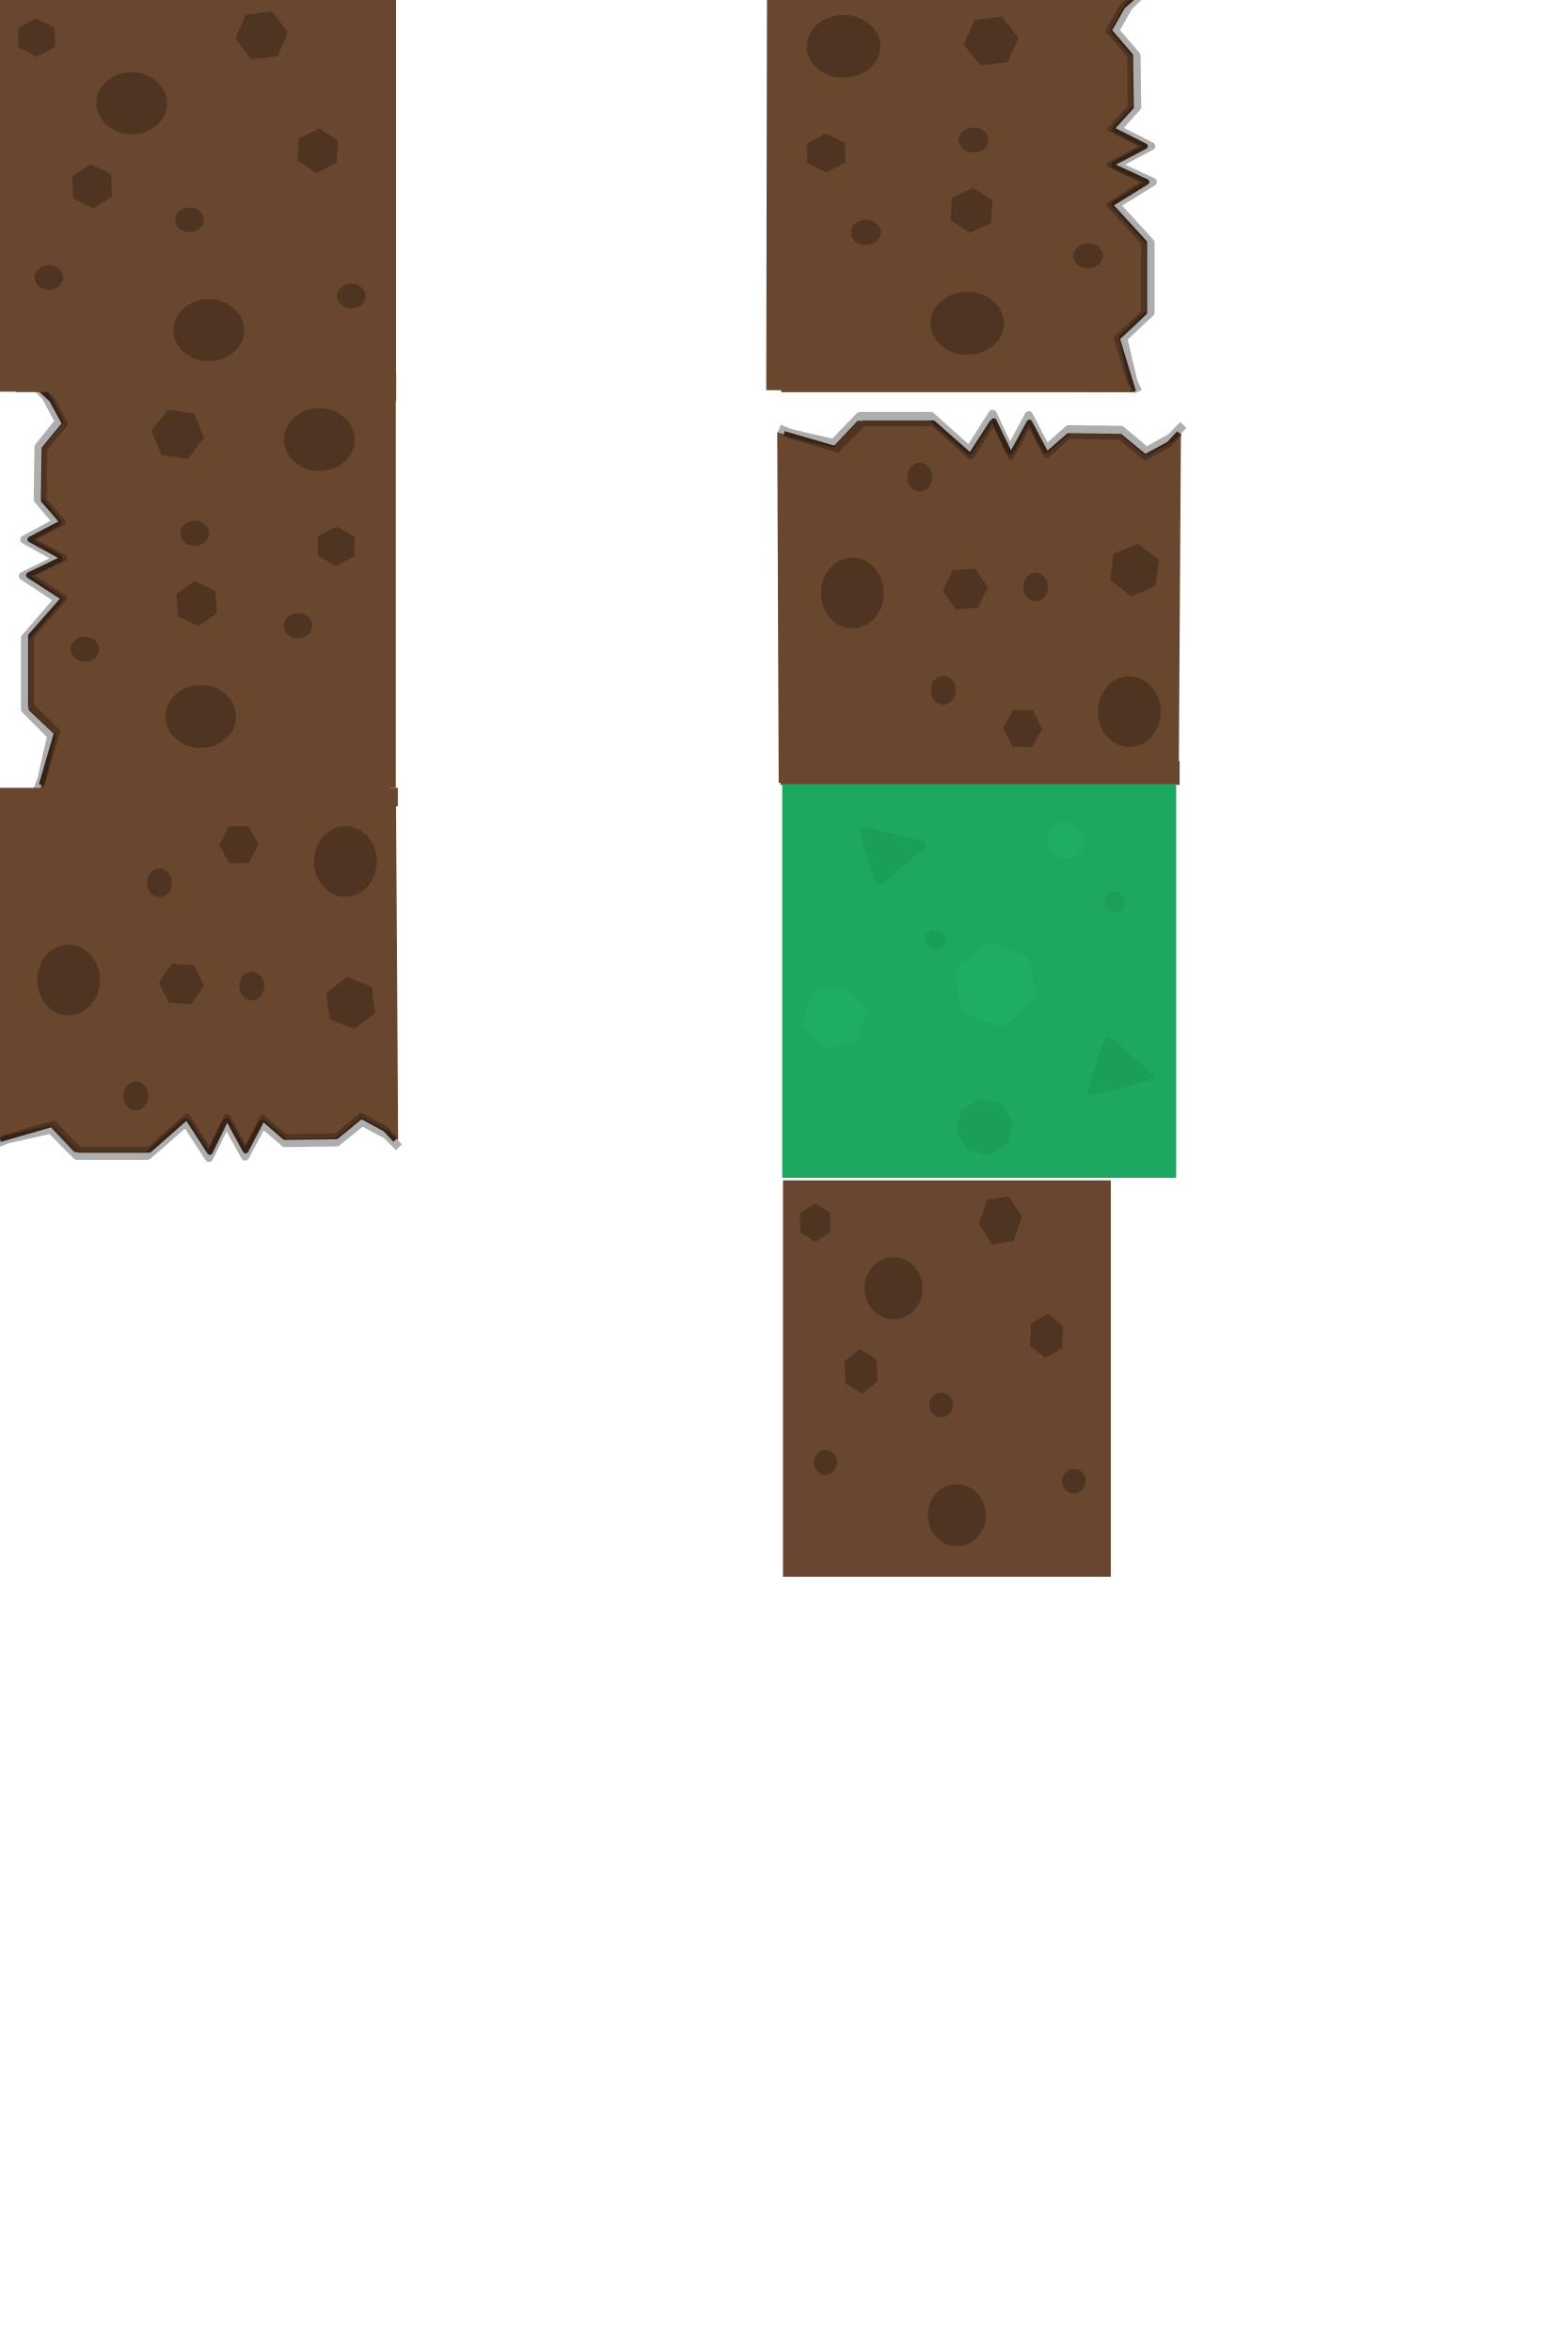
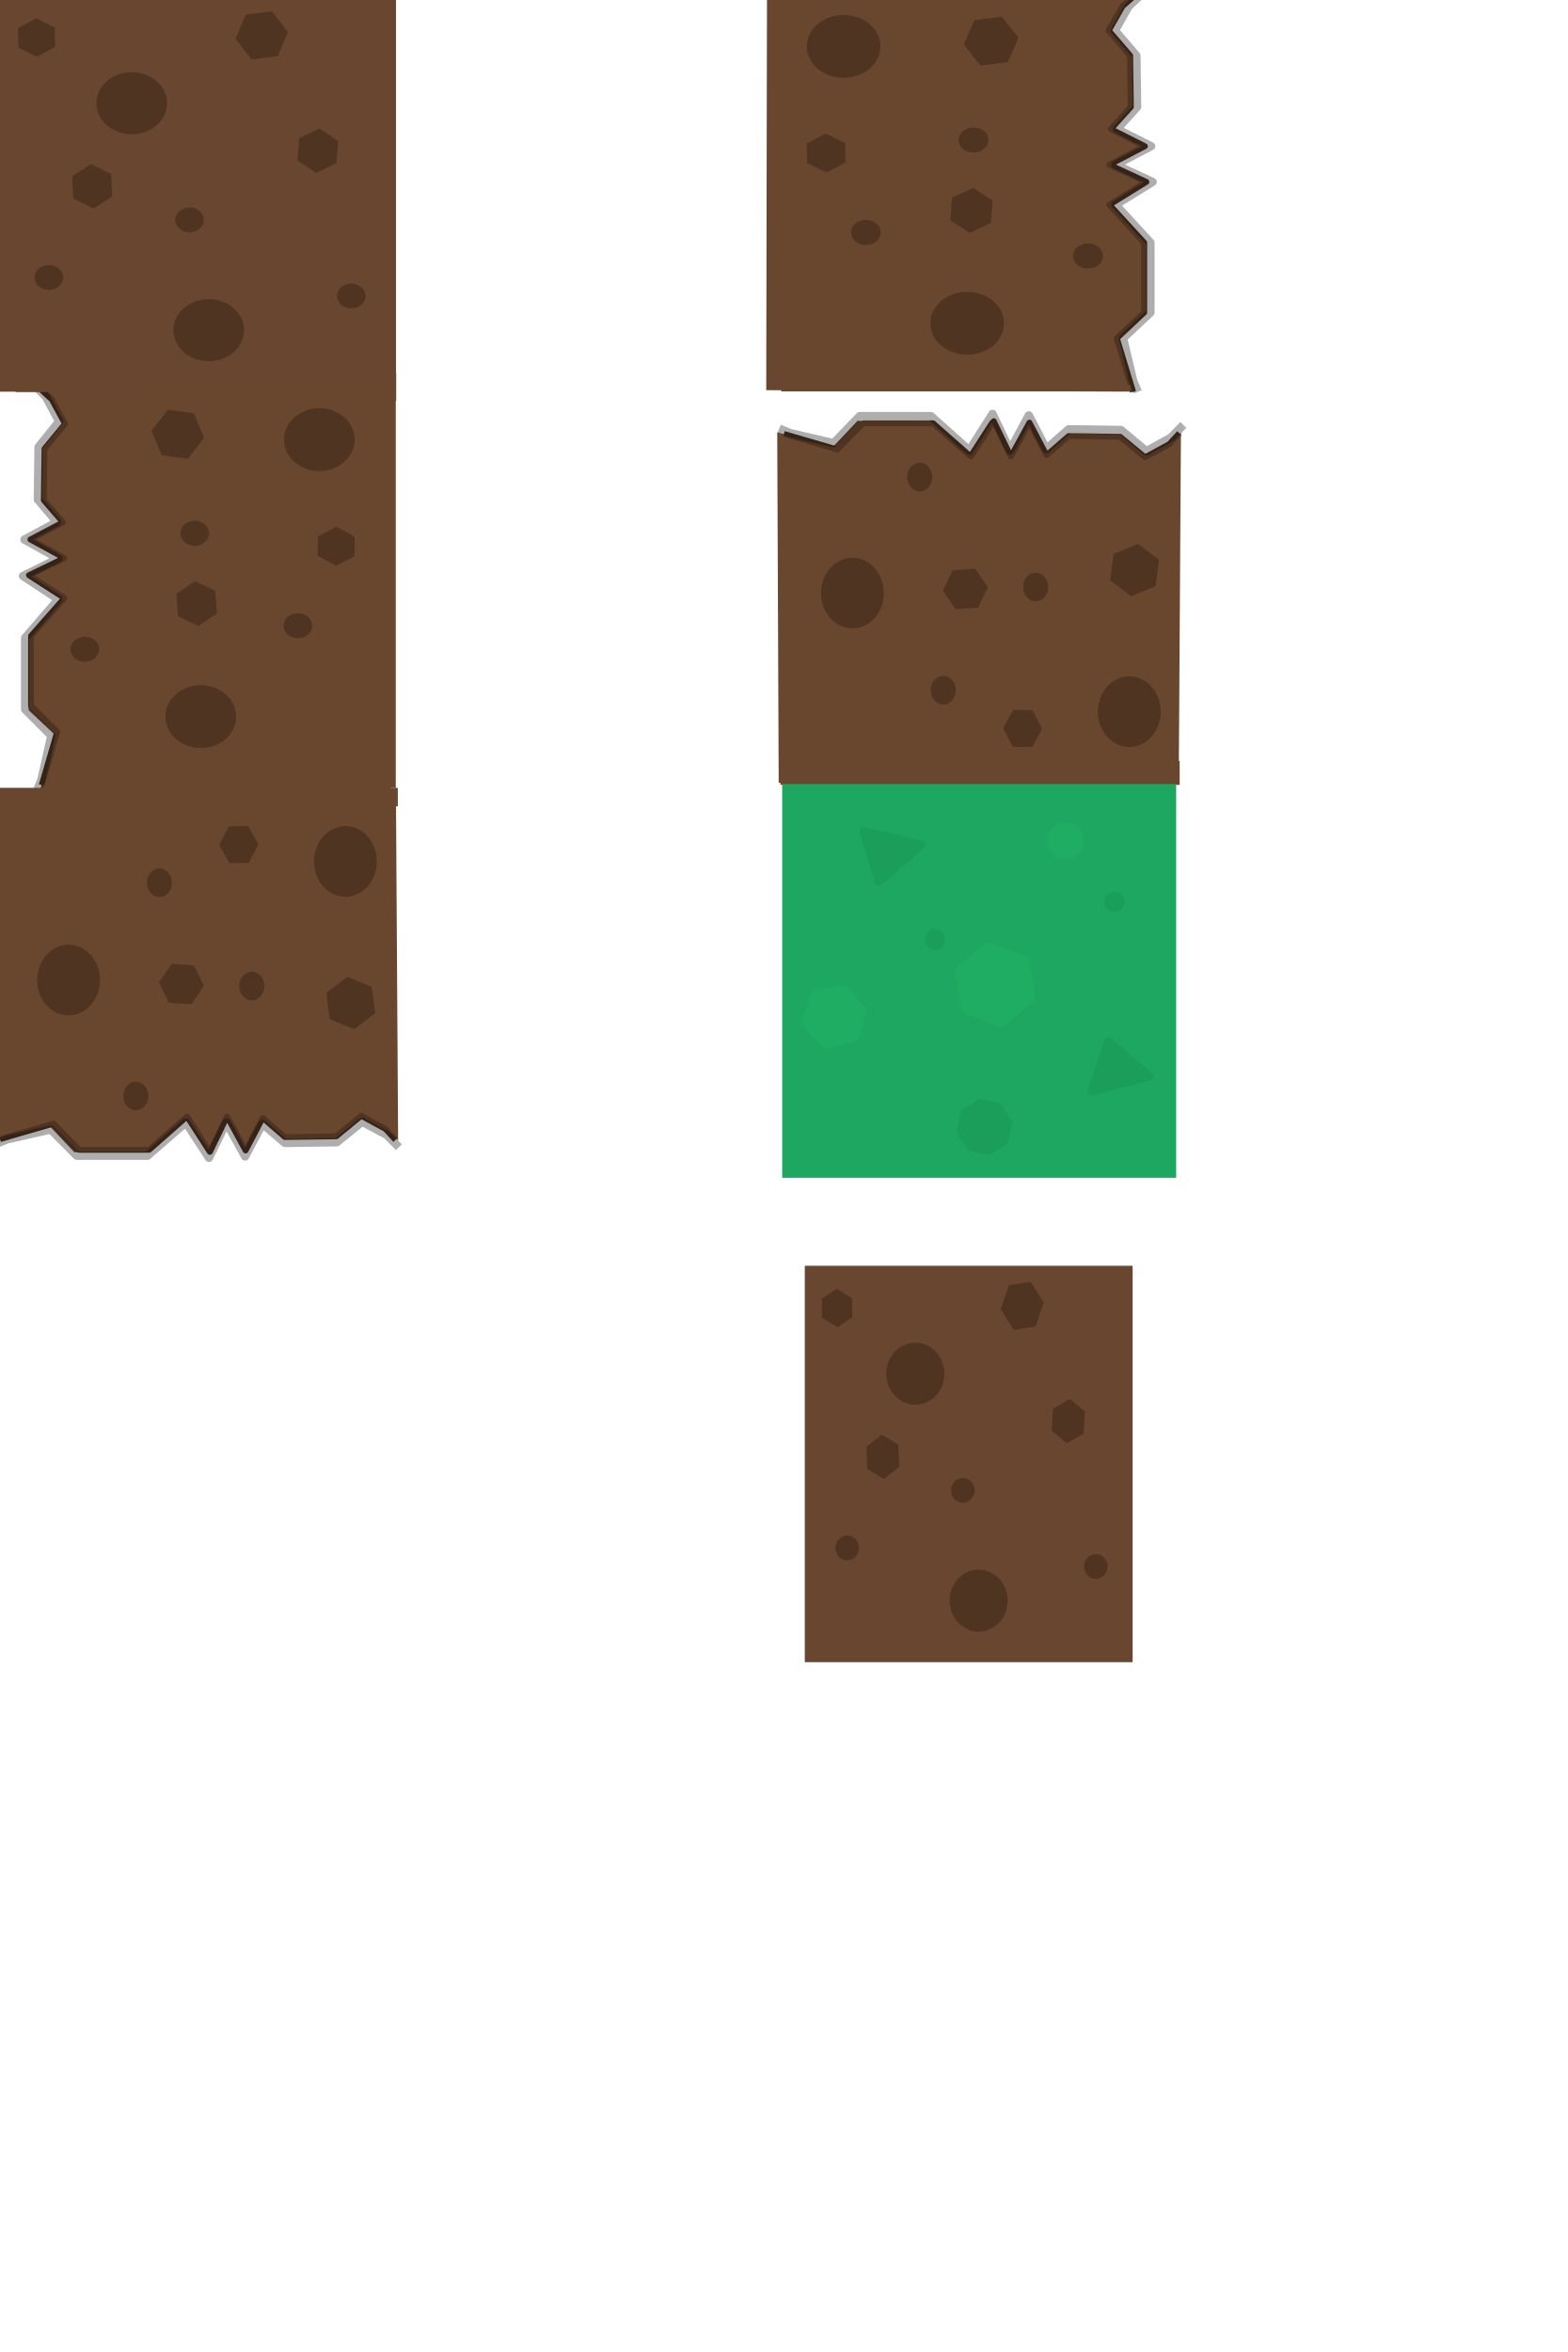
<svg xmlns="http://www.w3.org/2000/svg" version="1.1" width="1024.0" height="1536.0" viewBox="0 0 1024.0 1536.0" id="svg56">
  <defs id="defs56" />
  <g transform="matrix(1,0,0,0.9871422,0,-0.4340429)" id="g1">
    <defs id="defs9" />
    <g id="layer1">
      <rect style="fill:#694630;stroke-width:5.31;stroke-linecap:round;stroke-linejoin:round" id="rect1" width="260.452" height="262.233" x="-1.781" y="-2.671" />
    </g>
    <path style="fill:none;fill-opacity:1;stroke:none;stroke-width:2.386;stroke-linejoin:round;stroke-dasharray:none;stroke-opacity:1" d="m 211.096,2.778 -9.722,6.018 -5.092,10.184 5.092,8.796 5.555,13.888 1.389,32.405 -10.647,10.184 17.591,11.573 -6.481,6.944 -11.11,6.481 16.665,10.184 5.092,3.241 -25.461,12.499 20.369,23.146 1.389,23.146 0.926,26.85 -17.128,13.425 7.407,36.571" id="path13" />
    <path style="fill:none;fill-opacity:1;stroke:none;stroke-width:2.386;stroke-linejoin:round;stroke-dasharray:none;stroke-opacity:1" d="M 206.467,3.703 196.282,7.407 193.042,15.74 V 26.85 l 9.722,7.87 0.926,11.573 v 18.98 l -0.926,14.351 -11.573,5.555 14.351,3.703 6.481,9.259 -16.203,10.647 14.351,7.407 1.389,7.407 -17.591,13.425 17.128,19.906 0.926,48.145 -15.74,20.369 7.87,29.165" id="path14" />
    <ellipse style="fill:#4f3422;fill-opacity:1;stroke:#4f3422;stroke-width:5.386;stroke-linejoin:round;stroke-dasharray:none;stroke-opacity:1" id="path16" cx="136.335" cy="218.865" rx="20.369" ry="17.823" />
    <ellipse style="fill:#4f3422;fill-opacity:1;stroke:#4f3422;stroke-width:5.386;stroke-linejoin:round;stroke-dasharray:none;stroke-opacity:1" id="path16-4" cx="86.044" cy="68.718" rx="20.369" ry="17.823" />
    <ellipse style="fill:#4f3422;fill-opacity:1;stroke:#4f3422;stroke-width:2.167;stroke-linejoin:round;stroke-dasharray:none;stroke-opacity:1" id="path16-4-5" cx="123.806" cy="145.916" rx="8.275" ry="7.099" />
    <ellipse style="fill:#4f3422;fill-opacity:1;stroke:#4f3422;stroke-width:2.167;stroke-linejoin:round;stroke-dasharray:none;stroke-opacity:1" id="path16-4-5-5" cx="31.889" cy="184" rx="8.275" ry="7.099" />
    <ellipse style="fill:#4f3422;fill-opacity:1;stroke:#4f3422;stroke-width:2.167;stroke-linejoin:round;stroke-dasharray:none;stroke-opacity:1" id="path16-4-5-5-1" cx="229.433" cy="196.268" rx="8.275" ry="7.099" />
    <path style="fill:#4f3422;fill-opacity:1;stroke:none;stroke-width:5.07;stroke-linejoin:round;stroke-dasharray:none;stroke-opacity:1" id="path17" d="M 35.953,31.46 24.077,38.01 11.972,31.824 11.743,19.087 23.62,12.537 35.724,18.723 Z" />
    <path style="fill:#4f3422;fill-opacity:1;stroke:none;stroke-width:5.386;stroke-linejoin:round;stroke-dasharray:none;stroke-opacity:1" id="path18" d="m 181.447,37.572 -17.121,2.247 -10.506,-13.703 6.615,-15.95 17.121,-2.247 10.506,13.703 z" />
    <path style="fill:#4f3422;fill-opacity:1;stroke:none;stroke-width:5.386;stroke-linejoin:round;stroke-dasharray:none;stroke-opacity:1" id="path19" d="m 220.828,93.733 -1.085,14.669 -13.247,6.395 -12.162,-8.274 1.085,-14.669 13.247,-6.395 z" />
    <path style="fill:#4f3422;fill-opacity:1;stroke:none;stroke-width:5.386;stroke-linejoin:round;stroke-dasharray:none;stroke-opacity:1" id="path19-4" d="m 73.351,130.344 -12.309,8.054 -13.129,-6.633 -0.82,-14.687 12.309,-8.054 13.129,6.633 z" />
  </g>
-   <g transform="matrix(0.8221879,0,0,0.9871422,512.8981,773.4829)" id="g2-8">
+   <g transform="matrix(0.8221879,0,0,0.9871422,527.1491,829.2744)" id="g2-8">
    <defs id="defs9-2" />
    <g id="layer1-4">
      <rect style="fill:#694630;stroke-width:5.31;stroke-linecap:round;stroke-linejoin:round" id="rect1-5" width="260.452" height="262.233" x="-1.781" y="-2.671" />
    </g>
    <path style="fill:none;fill-opacity:1;stroke:none;stroke-width:2.386;stroke-linejoin:round;stroke-dasharray:none;stroke-opacity:1" d="m 211.096,2.778 -9.722,6.018 -5.092,10.184 5.092,8.796 5.555,13.888 1.389,32.405 -10.647,10.184 17.591,11.573 -6.481,6.944 -11.11,6.481 16.665,10.184 5.092,3.241 -25.461,12.499 20.369,23.146 1.389,23.146 0.926,26.85 -17.128,13.425 7.407,36.571" id="path13-5" />
    <path style="fill:none;fill-opacity:1;stroke:none;stroke-width:2.386;stroke-linejoin:round;stroke-dasharray:none;stroke-opacity:1" d="M 206.467,3.703 196.282,7.407 193.042,15.74 V 26.85 l 9.722,7.87 0.926,11.573 v 18.98 l -0.926,14.351 -11.573,5.555 14.351,3.703 6.481,9.259 -16.203,10.647 14.351,7.407 1.389,7.407 -17.591,13.425 17.128,19.906 0.926,48.145 -15.74,20.369 7.87,29.165" id="path14-1" />
    <ellipse style="fill:#4f3422;fill-opacity:1;stroke:#4f3422;stroke-width:5.386;stroke-linejoin:round;stroke-dasharray:none;stroke-opacity:1" id="path16-7" cx="136.335" cy="218.865" rx="20.369" ry="17.823" />
    <ellipse style="fill:#4f3422;fill-opacity:1;stroke:#4f3422;stroke-width:5.386;stroke-linejoin:round;stroke-dasharray:none;stroke-opacity:1" id="path16-4-1" cx="86.044" cy="68.718" rx="20.369" ry="17.823" />
    <ellipse style="fill:#4f3422;fill-opacity:1;stroke:#4f3422;stroke-width:2.167;stroke-linejoin:round;stroke-dasharray:none;stroke-opacity:1" id="path16-4-5-1" cx="123.806" cy="145.916" rx="8.275" ry="7.099" />
    <ellipse style="fill:#4f3422;fill-opacity:1;stroke:#4f3422;stroke-width:2.167;stroke-linejoin:round;stroke-dasharray:none;stroke-opacity:1" id="path16-4-5-5-5" cx="31.889" cy="184" rx="8.275" ry="7.099" />
    <ellipse style="fill:#4f3422;fill-opacity:1;stroke:#4f3422;stroke-width:2.167;stroke-linejoin:round;stroke-dasharray:none;stroke-opacity:1" id="path16-4-5-5-1-2" cx="229.433" cy="196.268" rx="8.275" ry="7.099" />
    <path style="fill:#4f3422;fill-opacity:1;stroke:none;stroke-width:5.07;stroke-linejoin:round;stroke-dasharray:none;stroke-opacity:1" id="path17-7" d="M 35.953,31.46 24.077,38.01 11.972,31.824 11.743,19.087 23.62,12.537 35.724,18.723 Z" />
    <path style="fill:#4f3422;fill-opacity:1;stroke:none;stroke-width:5.386;stroke-linejoin:round;stroke-dasharray:none;stroke-opacity:1" id="path18-6" d="m 181.447,37.572 -17.121,2.247 -10.506,-13.703 6.615,-15.95 17.121,-2.247 10.506,13.703 z" />
    <path style="fill:#4f3422;fill-opacity:1;stroke:none;stroke-width:5.386;stroke-linejoin:round;stroke-dasharray:none;stroke-opacity:1" id="path19-14" d="m 220.828,93.733 -1.085,14.669 -13.247,6.395 -12.162,-8.274 1.085,-14.669 13.247,-6.395 z" />
    <path style="fill:#4f3422;fill-opacity:1;stroke:none;stroke-width:5.386;stroke-linejoin:round;stroke-dasharray:none;stroke-opacity:1" id="path19-4-2" d="m 73.351,130.344 -12.309,8.054 -13.129,-6.633 -0.82,-14.687 12.309,-8.054 13.129,6.633 z" />
  </g>
  <g transform="matrix(1.042254,0,0,0.9998134,501.7335,-1.47656)" id="g9">
    <defs id="defs1" />
    <g id="g2">
      <path style="fill:#69462e;fill-opacity:1;stroke:none;stroke-width:3.536;stroke-linejoin:round;stroke-dasharray:none;stroke-opacity:0.32" d="m 229.693,257.275 -10.815,-34.69 18.339,-16.876 -0.47,-46.41 -22.1,-24.377 23.041,-14.532 -23.041,-11.72 22.1,-12.189 -21.63,-11.251 12.226,-14.532 -0.47,-33.284 -14.107,-17.814 10.815,-17.345 6.113,-4.219 L -0.714,-0.559 -1.184,256.337 Z" id="path15" />
    </g>
    <path style="fill:none;fill-opacity:1;stroke:#4f3422;stroke-width:3.786;stroke-linejoin:round;stroke-dasharray:none;stroke-opacity:1" d="m 229.151,-0.926 -7.125,6.553 -8.614,15.822 13.424,16.32 0.463,33.573 -12.499,14.455 21.294,11.191 -22.22,12.124 23.145,11.191 -23.145,14.921 21.757,24.713 v 45.697 l -17.128,16.786 10.185,34.968" id="path12" />
    <path style="fill:none;fill-opacity:1;stroke:#000000;stroke-width:5.386;stroke-linejoin:round;stroke-dasharray:none;stroke-opacity:0.32" d="m 233.951,-2.313 -8.051,7.942 -8.614,15.822 13.424,16.32 0.463,33.573 -12.499,14.455 21.294,11.191 -22.22,12.124 23.145,11.191 -23.145,14.921 21.757,24.713 v 45.697 l -17.128,16.786 6.396,28.043 2.863,6.926" id="path12-2" />
    <path style="fill:none;fill-opacity:1;stroke:none;stroke-width:2.386;stroke-linejoin:round;stroke-dasharray:none;stroke-opacity:1" d="m 211.096,2.778 -9.722,6.018 -5.092,10.184 5.092,8.796 5.555,13.888 1.389,32.405 -10.647,10.184 17.591,11.573 -6.481,6.944 -11.11,6.481 16.665,10.184 5.092,3.241 -25.461,12.499 20.369,23.146 1.389,23.146 0.926,26.85 -17.128,13.425 7.407,36.571" id="path2" />
    <path style="fill:none;fill-opacity:1;stroke:none;stroke-width:2.386;stroke-linejoin:round;stroke-dasharray:none;stroke-opacity:1" d="M 206.467,3.703 196.282,7.407 193.042,15.74 V 26.85 l 9.722,7.87 0.926,11.573 v 18.98 l -0.926,14.351 -11.573,5.555 14.351,3.703 6.481,9.259 -16.203,10.647 14.351,7.407 1.389,7.407 -17.591,13.425 17.128,19.906 0.926,48.145 -15.74,20.369 7.87,29.165" id="path3" />
    <ellipse style="fill:#4f3422;fill-opacity:1;stroke:#4f3422;stroke-width:5.386;stroke-linejoin:round;stroke-dasharray:none;stroke-opacity:1" id="ellipse3" cx="124.759" cy="212.632" rx="20.369" ry="17.823" />
    <ellipse style="fill:#4f3422;fill-opacity:1;stroke:#4f3422;stroke-width:5.386;stroke-linejoin:round;stroke-dasharray:none;stroke-opacity:1" id="ellipse4" cx="47.31" cy="31.765" rx="20.369" ry="17.823" />
    <ellipse style="fill:#4f3422;fill-opacity:1;stroke:#4f3422;stroke-width:2.167;stroke-linejoin:round;stroke-dasharray:none;stroke-opacity:1" id="ellipse5" cx="128.703" cy="92.935" rx="8.275" ry="7.099" />
    <ellipse style="fill:#4f3422;fill-opacity:1;stroke:#4f3422;stroke-width:2.167;stroke-linejoin:round;stroke-dasharray:none;stroke-opacity:1" id="ellipse6" cx="61.273" cy="153.28" rx="8.275" ry="7.099" />
    <ellipse style="fill:#4f3422;fill-opacity:1;stroke:#4f3422;stroke-width:2.167;stroke-linejoin:round;stroke-dasharray:none;stroke-opacity:1" id="ellipse7" cx="200.494" cy="168.665" rx="8.275" ry="7.099" />
    <path style="fill:#4f3422;fill-opacity:1;stroke:none;stroke-width:5.386;stroke-linejoin:round;stroke-dasharray:none;stroke-opacity:1" id="path7" d="M 49.789,84.048 37.689,91.303 25.356,84.451 25.123,70.345 37.223,63.09 49.557,69.941 Z" transform="matrix(0.9814815,0,0,0.9028582,-0.4483236,31.70846)" />
    <path style="fill:#4f3422;fill-opacity:1;stroke:none;stroke-width:5.386;stroke-linejoin:round;stroke-dasharray:none;stroke-opacity:1" id="path8" d="m 150.281,42.024 -17.121,2.247 -10.506,-13.703 6.615,-15.95 17.121,-2.247 10.506,13.703 z" />
    <path style="fill:#4f3422;fill-opacity:1;stroke:none;stroke-width:5.386;stroke-linejoin:round;stroke-dasharray:none;stroke-opacity:1" id="path9" d="m 140.689,132.467 -1.085,14.669 -13.247,6.395 -12.162,-8.274 1.085,-14.669 13.247,-6.395 z" />
  </g>
  <g transform="translate(0.0,256.0)" id="g28">
    <defs id="defs10" />
    <g id="g10" transform="matrix(-0.9915229,0,0,1.013019,253.8866,-0.6493932)" style="fill:#69462e;fill-opacity:1">
      <path style="fill:#69462e;fill-opacity:1;stroke:none;stroke-width:3.536;stroke-linejoin:round;stroke-dasharray:none;stroke-opacity:0.32" d="m 229.693,257.275 -10.815,-34.69 18.339,-16.876 -0.47,-46.41 -22.1,-24.377 23.041,-14.532 -23.041,-11.72 22.1,-12.189 -21.63,-11.251 12.226,-14.532 -0.47,-33.284 -14.107,-17.814 10.815,-17.345 6.113,-4.219 L -0.714,-0.559 -1.184,256.337 Z" id="path10" />
    </g>
    <path style="fill:none;fill-opacity:1;stroke:#4f3422;stroke-width:3.786;stroke-linejoin:round;stroke-dasharray:none;stroke-opacity:1" d="m 26.751,-1.601 7.125,6.553 8.614,15.822 -13.424,16.32 -0.463,33.573 12.499,14.455 -21.294,11.191 22.22,12.124 -23.145,11.191 23.145,14.921 -21.757,24.713 v 45.697 l 17.128,16.786 -10.185,34.968" id="path11" />
    <path style="fill:none;fill-opacity:1;stroke:#000000;stroke-width:5.437;stroke-linejoin:round;stroke-dasharray:none;stroke-opacity:0.32" d="M 21.958,-4.995 29.997,3.111 38.598,19.262 25.194,35.92 24.732,70.189 37.212,84.944 15.95,96.367 38.136,108.742 15.026,120.164 38.136,135.395 16.412,160.621 v 46.644 l 17.102,17.134 -6.386,28.624 -2.858,7.069" id="path20" />
    <path style="fill:none;fill-opacity:1;stroke:none;stroke-width:2.386;stroke-linejoin:round;stroke-dasharray:none;stroke-opacity:1" d="m 44.806,2.103 9.722,6.018 5.092,10.184 -5.092,8.796 -5.555,13.888 -1.389,32.405 10.647,10.184 -17.591,11.573 6.481,6.944 11.11,6.481 -16.665,10.184 -5.092,3.241 25.461,12.499 -20.369,23.146 -1.389,23.146 -0.926,26.85 17.128,13.425 -7.407,36.571" id="path21" />
    <path style="fill:none;fill-opacity:1;stroke:none;stroke-width:2.386;stroke-linejoin:round;stroke-dasharray:none;stroke-opacity:1" d="m 49.435,3.028 10.184,3.703 3.241,8.333 v 11.11 l -9.722,7.87 -0.926,11.573 v 18.98 l 0.926,14.351 11.573,5.555 -14.351,3.703 -6.481,9.259 16.203,10.647 -14.351,7.407 -1.389,7.407 17.591,13.425 -17.128,19.906 -0.926,48.145 15.74,20.369 -7.87,29.165" id="path22" />
    <ellipse style="fill:#4f3422;fill-opacity:1;stroke:#4f3422;stroke-width:5.386;stroke-linejoin:round;stroke-dasharray:none;stroke-opacity:1" id="ellipse22" cx="-131.142" cy="211.957" rx="20.369" ry="17.823" transform="scale(-1,1)" />
    <ellipse style="fill:#4f3422;fill-opacity:1;stroke:#4f3422;stroke-width:5.386;stroke-linejoin:round;stroke-dasharray:none;stroke-opacity:1" id="ellipse23" cx="-208.591" cy="31.09" rx="20.369" ry="17.823" transform="scale(-1,1)" />
    <ellipse style="fill:#4f3422;fill-opacity:1;stroke:#4f3422;stroke-width:2.167;stroke-linejoin:round;stroke-dasharray:none;stroke-opacity:1" id="ellipse24" cx="-127.199" cy="92.26" rx="8.275" ry="7.099" transform="scale(-1,1)" />
    <ellipse style="fill:#4f3422;fill-opacity:1;stroke:#4f3422;stroke-width:2.167;stroke-linejoin:round;stroke-dasharray:none;stroke-opacity:1" id="ellipse25" cx="-194.628" cy="152.605" rx="8.275" ry="7.099" transform="scale(-1,1)" />
    <ellipse style="fill:#4f3422;fill-opacity:1;stroke:#4f3422;stroke-width:2.167;stroke-linejoin:round;stroke-dasharray:none;stroke-opacity:1" id="ellipse26" cx="-55.407" cy="167.99" rx="8.275" ry="7.099" transform="scale(-1,1)" />
    <path style="fill:#4f3422;fill-opacity:1;stroke:none;stroke-width:5.07;stroke-linejoin:round;stroke-dasharray:none;stroke-opacity:1" id="path26" d="m 207.483,106.917 11.876,6.55 12.105,-6.186 0.228,-12.736 -11.876,-6.55 -12.105,6.186 z" />
    <path style="fill:#4f3422;fill-opacity:1;stroke:none;stroke-width:5.386;stroke-linejoin:round;stroke-dasharray:none;stroke-opacity:1" id="path27" d="m 105.62,41.349 17.121,2.247 10.506,-13.703 -6.615,-15.95 -17.121,-2.247 -10.506,13.703 z" />
    <path style="fill:#4f3422;fill-opacity:1;stroke:none;stroke-width:5.386;stroke-linejoin:round;stroke-dasharray:none;stroke-opacity:1" id="path28" d="m 115.212,131.792 1.085,14.669 13.247,6.395 12.162,-8.274 -1.085,-14.669 -13.247,-6.395 z" />
    <rect style="fill:#69462e;fill-opacity:1;stroke-width:2.623;stroke-linecap:round;stroke-linejoin:round" id="rect28" width="20.924" height="259.868" x="237.594" y="-1.35" />
  </g>
  <g transform="translate(512.0,256.0)" id="g39">
    <defs id="defs28" />
    <g id="g29" transform="matrix(0,-0.9915229,-1.017174,0,257.3747,254.0436)" style="fill:#69462e;fill-opacity:1">
      <path style="fill:#69462e;fill-opacity:1;stroke:none;stroke-width:3.536;stroke-linejoin:round;stroke-dasharray:none;stroke-opacity:0.32" d="m 229.693,257.275 -10.815,-34.69 18.339,-16.876 -0.47,-46.41 -22.1,-24.377 23.041,-14.532 -23.041,-11.72 22.1,-12.189 -21.63,-11.251 12.226,-14.532 -0.47,-33.284 -14.107,-17.814 10.815,-17.345 6.113,-4.219 L -0.714,-0.559 -1.184,256.337 Z" id="path29" />
    </g>
    <path style="fill:none;fill-opacity:1;stroke:#4f3422;stroke-width:3.786;stroke-linejoin:round;stroke-dasharray:none;stroke-opacity:1" d="m 258.335,26.908 -6.553,7.125 -15.822,8.614 -16.32,-13.424 -33.573,-0.463 -14.455,12.499 -11.191,-21.294 -12.124,22.22 -11.191,-23.145 -14.921,23.145 -24.713,-21.757 H 51.775 L 34.988,37.555 0.02,27.371" id="path30" />
    <path style="fill:none;fill-opacity:1;stroke:#000000;stroke-width:5.515;stroke-linejoin:round;stroke-dasharray:none;stroke-opacity:0.32" d="m 260.934,21.508 -8.071,8.307 -16.079,8.888 L 220.198,24.852 186.079,24.375 171.389,37.27 160.017,15.3 147.696,38.226 136.323,14.345 121.159,38.226 96.044,15.777 H 49.605 L 32.546,33.449 4.047,26.85 -2.991,23.896" id="path31" />
    <path style="fill:none;fill-opacity:1;stroke:none;stroke-width:2.386;stroke-linejoin:round;stroke-dasharray:none;stroke-opacity:1" d="m 254.631,44.963 -6.018,9.722 -10.184,5.092 -8.796,-5.092 -13.888,-5.555 -32.405,-1.389 -10.184,10.647 -11.573,-17.591 -6.944,6.481 -6.481,11.11 -10.184,-16.665 -3.241,-5.092 -12.499,25.461 -23.146,-20.369 -23.146,-1.389 -26.85,-0.926 -13.425,17.128 -36.571,-7.407" id="path32" />
    <path style="fill:none;fill-opacity:1;stroke:none;stroke-width:2.386;stroke-linejoin:round;stroke-dasharray:none;stroke-opacity:1" d="m 253.705,49.592 -3.703,10.184 -8.333,3.241 h -11.11 l -7.87,-9.722 -11.573,-0.926 h -18.98 l -14.351,0.926 -5.555,11.573 -3.703,-14.351 -9.259,-6.481 -10.647,16.203 -7.407,-14.351 -7.407,-1.389 -13.425,17.591 -19.906,-17.128 -48.145,-0.926 -20.369,15.74 -29.165,-7.87" id="path33" />
    <ellipse style="fill:#4f3422;fill-opacity:1;stroke:#4f3422;stroke-width:5.386;stroke-linejoin:round;stroke-dasharray:none;stroke-opacity:1" id="ellipse33" cx="-131.299" cy="-44.776" rx="20.369" ry="17.823" transform="matrix(0,-1,-1,0,0,0)" />
    <ellipse style="fill:#4f3422;fill-opacity:1;stroke:#4f3422;stroke-width:5.386;stroke-linejoin:round;stroke-dasharray:none;stroke-opacity:1" id="ellipse34" cx="-208.748" cy="-225.644" rx="20.369" ry="17.823" transform="matrix(0,-1,-1,0,0,0)" />
    <ellipse style="fill:#4f3422;fill-opacity:1;stroke:#4f3422;stroke-width:2.167;stroke-linejoin:round;stroke-dasharray:none;stroke-opacity:1" id="ellipse35" cx="-127.356" cy="-164.474" rx="8.275" ry="7.099" transform="matrix(0,-1,-1,0,0,0)" />
    <ellipse style="fill:#4f3422;fill-opacity:1;stroke:#4f3422;stroke-width:2.167;stroke-linejoin:round;stroke-dasharray:none;stroke-opacity:1" id="ellipse36" cx="-194.785" cy="-104.128" rx="8.275" ry="7.099" transform="matrix(0,-1,-1,0,0,0)" />
    <ellipse style="fill:#4f3422;fill-opacity:1;stroke:#4f3422;stroke-width:2.167;stroke-linejoin:round;stroke-dasharray:none;stroke-opacity:1" id="ellipse37" cx="-55.564" cy="-88.744" rx="8.275" ry="7.099" transform="matrix(0,-1,-1,0,0,0)" />
    <path style="fill:#4f3422;fill-opacity:1;stroke:none;stroke-width:5.07;stroke-linejoin:round;stroke-dasharray:none;stroke-opacity:1" id="path37" d="m 149.817,207.64 -6.55,11.876 6.186,12.105 12.736,0.228 6.55,-11.876 -6.186,-12.105 z" />
    <path style="fill:#4f3422;fill-opacity:1;stroke:none;stroke-width:5.386;stroke-linejoin:round;stroke-dasharray:none;stroke-opacity:1" id="path38" d="m 215.384,105.777 -2.247,17.121 13.703,10.506 15.95,-6.615 2.247,-17.121 -13.703,-10.506 z" />
    <path style="fill:#4f3422;fill-opacity:1;stroke:none;stroke-width:5.386;stroke-linejoin:round;stroke-dasharray:none;stroke-opacity:1" id="path39" d="m 124.941,115.369 -14.669,1.085 -6.395,13.247 8.274,12.162 14.669,-1.085 6.395,-13.247 z" />
    <rect style="fill:#69462e;fill-opacity:1;stroke-width:2.218;stroke-linecap:round;stroke-linejoin:round" id="rect39" width="260.756" height="15.602" x="-2.217" y="240.969" />
  </g>
  <g transform="translate(0,515.1031)" id="g50">
    <defs id="defs39" />
    <g id="g40" transform="matrix(0,0.9915229,-1.018226,0,258.0476,2.171901)" style="fill:#69462e;fill-opacity:1">
      <path style="fill:#69462e;fill-opacity:1;stroke:none;stroke-width:3.536;stroke-linejoin:round;stroke-dasharray:none;stroke-opacity:0.32" d="m 229.693,257.275 -10.815,-34.69 18.339,-16.876 -0.47,-46.41 -22.1,-24.377 23.041,-14.532 -23.041,-11.72 22.1,-12.189 -21.63,-11.251 12.226,-14.532 -0.47,-33.284 -14.107,-17.814 10.815,-17.345 6.113,-4.219 L -0.714,-0.559 -1.184,256.337 Z" id="path40" />
    </g>
    <path style="fill:none;fill-opacity:1;stroke:#4f3422;stroke-width:3.786;stroke-linejoin:round;stroke-dasharray:none;stroke-opacity:1" d="m 258.335,229.308 -6.553,-7.125 -15.822,-8.614 -16.32,13.424 -33.573,0.463 -14.455,-12.499 -11.191,21.294 -12.124,-22.22 -11.191,23.145 -14.921,-23.145 -24.713,21.757 H 51.775 L 34.988,218.66 0.02,228.845" id="path41" />
    <path style="fill:none;fill-opacity:1;stroke:#000000;stroke-width:5.416;stroke-linejoin:round;stroke-dasharray:none;stroke-opacity:0.32" d="m 260.601,234.103 -8.037,-8.044 -16.012,-8.607 -16.515,13.413 -33.975,0.463 -14.628,-12.488 -11.325,21.275 -12.269,-22.2 -11.325,23.125 -15.1,-23.125 -25.009,21.738 H 50.164 l -16.987,-17.113 -28.378,6.39 -7.009,2.86" id="path42" />
    <path style="fill:none;fill-opacity:1;stroke:none;stroke-width:2.386;stroke-linejoin:round;stroke-dasharray:none;stroke-opacity:1" d="m 254.631,211.253 -6.018,-9.722 -10.184,-5.092 -8.796,5.092 -13.888,5.555 -32.405,1.389 -10.184,-10.647 -11.573,17.591 -6.944,-6.481 -6.481,-11.11 -10.184,16.665 -3.241,5.092 -12.499,-25.461 -23.146,20.369 -23.146,1.389 -26.85,0.926 -13.425,-17.128 -36.571,7.407" id="path43" />
    <path style="fill:none;fill-opacity:1;stroke:none;stroke-width:2.386;stroke-linejoin:round;stroke-dasharray:none;stroke-opacity:1" d="m 253.705,206.624 -3.703,-10.184 -8.333,-3.241 h -11.11 l -7.87,9.722 -11.573,0.926 h -18.98 l -14.351,-0.926 -5.555,-11.573 -3.703,14.351 -9.259,6.481 -10.647,-16.203 -7.407,14.351 -7.407,1.389 -13.425,-17.591 -19.906,17.128 -48.145,0.926 -20.369,-15.74 -29.165,7.87" id="path44" />
    <ellipse style="fill:#4f3422;fill-opacity:1;stroke:#4f3422;stroke-width:5.386;stroke-linejoin:round;stroke-dasharray:none;stroke-opacity:1" id="ellipse44" cx="124.916" cy="-44.776" rx="20.369" ry="17.823" transform="rotate(90)" />
    <ellipse style="fill:#4f3422;fill-opacity:1;stroke:#4f3422;stroke-width:5.386;stroke-linejoin:round;stroke-dasharray:none;stroke-opacity:1" id="ellipse45" cx="47.467" cy="-225.644" rx="20.369" ry="17.823" transform="rotate(90)" />
    <ellipse style="fill:#4f3422;fill-opacity:1;stroke:#4f3422;stroke-width:2.167;stroke-linejoin:round;stroke-dasharray:none;stroke-opacity:1" id="ellipse46" cx="128.86" cy="-164.474" rx="8.275" ry="7.099" transform="rotate(90)" />
    <ellipse style="fill:#4f3422;fill-opacity:1;stroke:#4f3422;stroke-width:2.167;stroke-linejoin:round;stroke-dasharray:none;stroke-opacity:1" id="ellipse47" cx="61.43" cy="-104.128" rx="8.275" ry="7.099" transform="rotate(90)" />
    <ellipse style="fill:#4f3422;fill-opacity:1;stroke:#4f3422;stroke-width:2.167;stroke-linejoin:round;stroke-dasharray:none;stroke-opacity:1" id="ellipse48" cx="200.651" cy="-88.744" rx="8.275" ry="7.099" transform="rotate(90)" />
    <path style="fill:#4f3422;fill-opacity:1;stroke:none;stroke-width:5.07;stroke-linejoin:round;stroke-dasharray:none;stroke-opacity:1" id="path48" d="m 149.817,48.576 -6.55,-11.876 6.186,-12.105 12.736,-0.228 6.55,11.876 -6.186,12.105 z" />
    <path style="fill:#4f3422;fill-opacity:1;stroke:none;stroke-width:5.386;stroke-linejoin:round;stroke-dasharray:none;stroke-opacity:1" id="path49" d="m 215.384,150.438 -2.247,-17.121 13.703,-10.506 15.95,6.615 2.247,17.121 -13.703,10.506 z" />
    <path style="fill:#4f3422;fill-opacity:1;stroke:none;stroke-width:5.386;stroke-linejoin:round;stroke-dasharray:none;stroke-opacity:1" id="path50" d="m 124.941,140.846 -14.669,-1.085 -6.395,-13.247 8.274,-12.162 14.669,1.085 6.395,13.247 z" />
    <rect style="fill:#69462e;fill-opacity:1;stroke-width:2.783;stroke-linecap:round;stroke-linejoin:round" id="rect50" width="264.001" height="12.075" x="-4.151" y="-0.6" />
  </g>
  <g transform="translate(512.0,512.0)" id="g56">
    <defs id="defs50" />
    <g id="g51" />
    <path style="fill:none;fill-opacity:1;stroke:none;stroke-width:2.386;stroke-linejoin:round;stroke-dasharray:none;stroke-opacity:1" d="m 211.096,2.778 -9.722,6.018 -5.092,10.184 5.092,8.796 5.555,13.888 1.389,32.405 -10.647,10.184 17.591,11.573 -6.481,6.944 -11.11,6.481 16.665,10.184 5.092,3.241 -25.461,12.499 20.369,23.146 1.389,23.146 0.926,26.85 -17.128,13.425 7.407,36.571" id="path51" />
    <path style="fill:none;fill-opacity:1;stroke:none;stroke-width:2.386;stroke-linejoin:round;stroke-dasharray:none;stroke-opacity:1" d="M 206.467,3.703 196.282,7.407 193.042,15.74 V 26.85 l 9.722,7.87 0.926,11.573 v 18.98 l -0.926,14.351 -11.573,5.555 14.351,3.703 6.481,9.259 -16.203,10.647 14.351,7.407 1.389,7.407 -17.591,13.425 17.128,19.906 0.926,48.145 -15.74,20.369 7.87,29.165" id="path52" />
    <rect style="fill:#1ea761;fill-opacity:1;stroke:none;stroke-width:5.456;stroke-linejoin:round;stroke-dasharray:none;stroke-opacity:1" id="rect19" width="257.341" height="257.152" x="-1.086" y="0.017" />
    <path style="fill:#1c9e5b;fill-opacity:1;stroke:#1c9e5b;stroke-width:7.866;stroke-linecap:round;stroke-linejoin:round;stroke-dasharray:none;stroke-opacity:1" id="path53" d="M 50.246,16.444 14.78,51.538 2.121,3.276 Z" transform="matrix(0.7744038,0,0,0.680394,50.76433,28.56762)" />
    <path style="fill:#1c9e5b;fill-opacity:1;stroke:#1c9e5b;stroke-width:7.315;stroke-linecap:round;stroke-linejoin:round;stroke-dasharray:none;stroke-opacity:1" id="path19-1" d="M 50.246,16.444 14.78,51.538 2.121,3.276 Z" transform="matrix(0.7741479,-0.01990782,0.02192582,-0.6811828,199.3827,203.2517)" />
    <path style="fill:#1fad64;fill-opacity:1;stroke:#1fad64;stroke-width:5.386;stroke-linecap:round;stroke-linejoin:round;stroke-dasharray:none;stroke-opacity:1" id="path54" d="m 122,79 12.588,14.196 -6,18 L 110,115 97.412,100.804 103.412,82.804 Z" transform="translate(-83,55)" />
    <path style="fill:#1fad64;fill-opacity:1;stroke:#1fad64;stroke-width:5.386;stroke-linecap:round;stroke-linejoin:round;stroke-dasharray:none;stroke-opacity:1" id="path55" d="m 139,86 -23.651,-9.036 -4,-25 L 131,36 l 23.651,9.036 4,25 z" transform="translate(3,70)" />
    <path style="fill:#1fad64;fill-opacity:1;stroke:#1fad64;stroke-width:5.31;stroke-linecap:round;stroke-linejoin:round;stroke-dasharray:none;stroke-opacity:1" id="path56" d="M 110,93 104.536,98.192 97,98 91.808,92.536 92,85 97.464,79.808 105,80 l 5.192,5.464 z" transform="translate(83,-52)" />
    <path style="fill:#1c9e5b;fill-opacity:1;stroke:#1c9e5b;stroke-width:5.31;stroke-linecap:round;stroke-linejoin:round;stroke-dasharray:none;stroke-opacity:1" id="path23" d="M 134,234 123.828,240.556 112,238 105.444,227.828 108,216 118.172,209.444 130,212 l 6.556,10.172 z" transform="translate(10,-1)" />
    <path style="fill:#1c9e5b;fill-opacity:1;stroke:#1c9e5b;stroke-width:5.31;stroke-linecap:round;stroke-linejoin:round;stroke-dasharray:none;stroke-opacity:1" id="path24" d="m 153,53 -0.843,1.132 -0.735,1.205 -1.374,0.325 -1.338,0.451 -1.261,-0.634 -1.314,-0.515 -0.559,-1.296 -0.676,-1.239 0.405,-1.352 0.279,-1.384 1.18,-0.775 1.103,-0.881 1.402,0.164 1.411,0.034 0.968,1.027 1.059,0.933 0.082,1.409 z" transform="translate(67,25)" />
    <path style="fill:#1c9e5b;fill-opacity:1;stroke:#1c9e5b;stroke-width:5.31;stroke-linecap:round;stroke-linejoin:round;stroke-dasharray:none;stroke-opacity:1" id="path24-5" d="m 153,53 -0.843,1.132 -0.735,1.205 -1.374,0.325 -1.338,0.451 -1.261,-0.634 -1.314,-0.515 -0.559,-1.296 -0.676,-1.239 0.405,-1.352 0.279,-1.384 1.18,-0.775 1.103,-0.881 1.402,0.164 1.411,0.034 0.968,1.027 1.059,0.933 0.082,1.409 z" transform="translate(-50.24423,49.61909)" />
  </g>
  <rect style="fill:#69462e;stroke-width:5.31;stroke-linecap:round;stroke-linejoin:round" id="rect56" width="171.89" height="18.259" x="86.889" y="243.668" />
  <rect style="fill:#69462e;stroke-width:5.31;stroke-linecap:round;stroke-linejoin:round" id="rect57" width="37.735" height="11.578" x="10.291" y="244.422" />
-   <rect style="fill:#69462e;stroke-width:5.315;stroke-linecap:round;stroke-linejoin:round" id="rect58" width="228.127" height="4.288" x="510.285" y="251.841" />
+   <rect style="fill:#69462e;stroke-width:5.315;stroke-linecap:round;stroke-linejoin:round" id="rect58" width="228.127" height="4.288" x="510.285" y="251.341" />
</svg>
